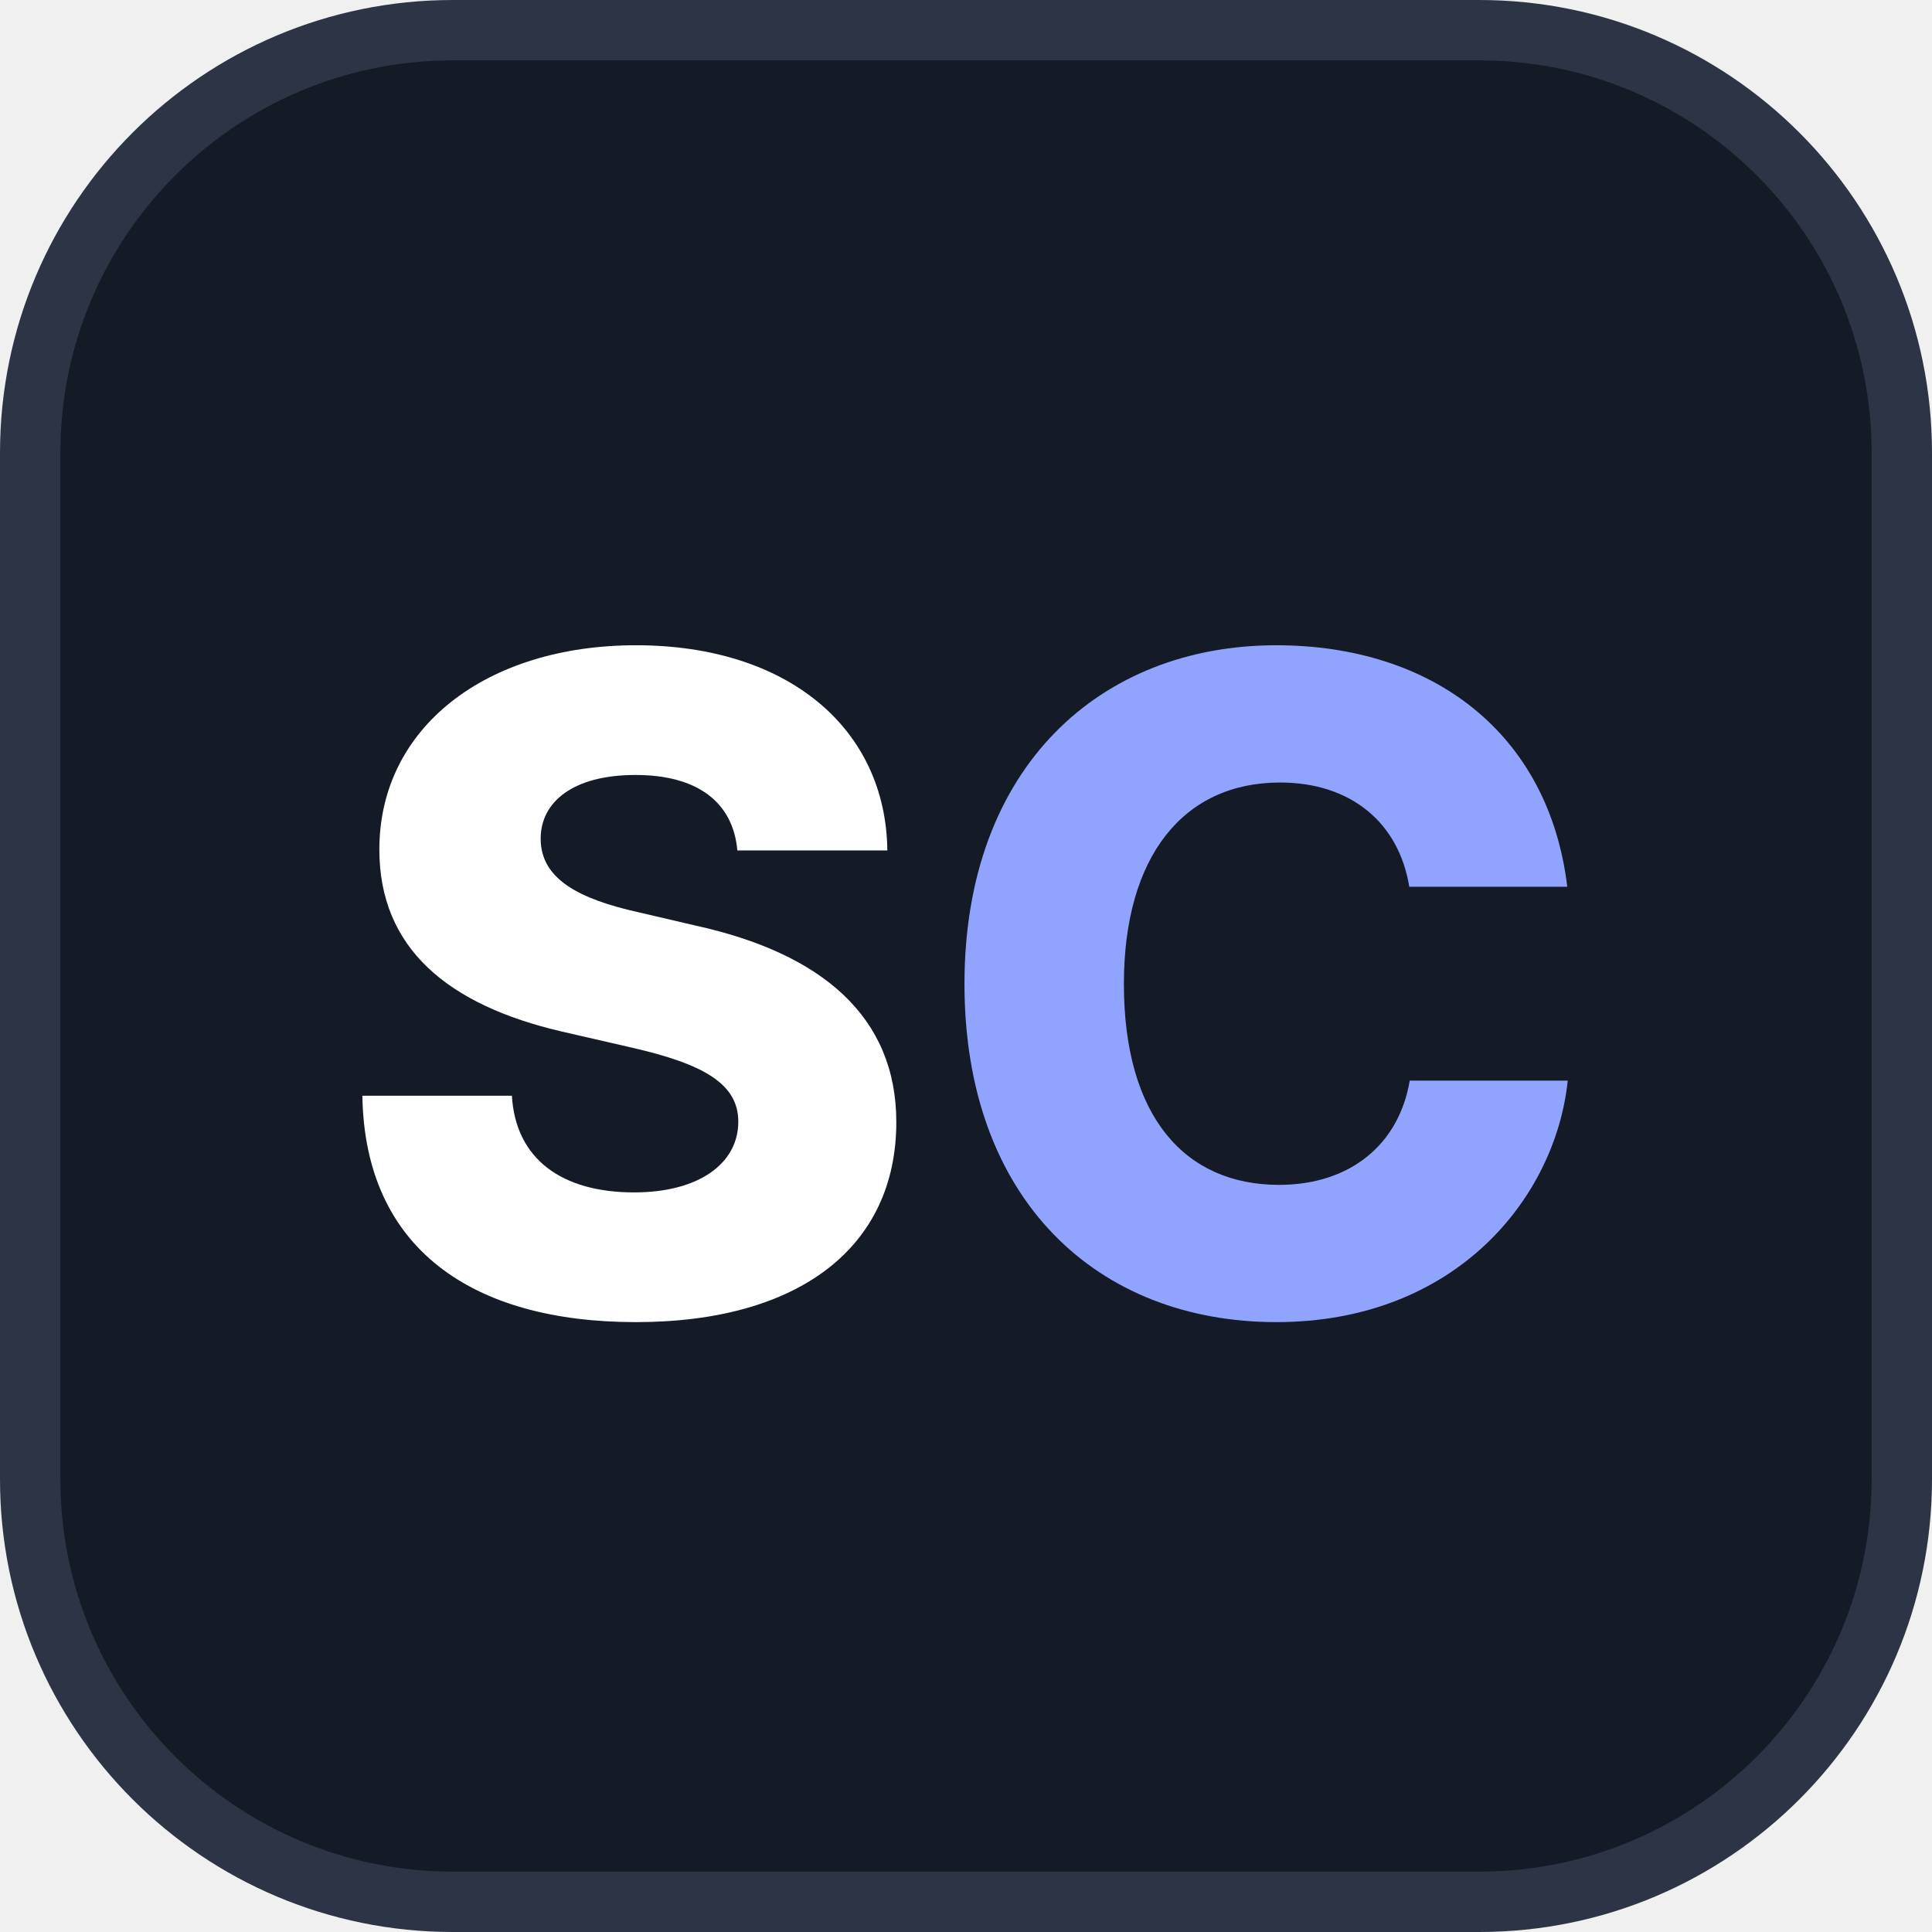
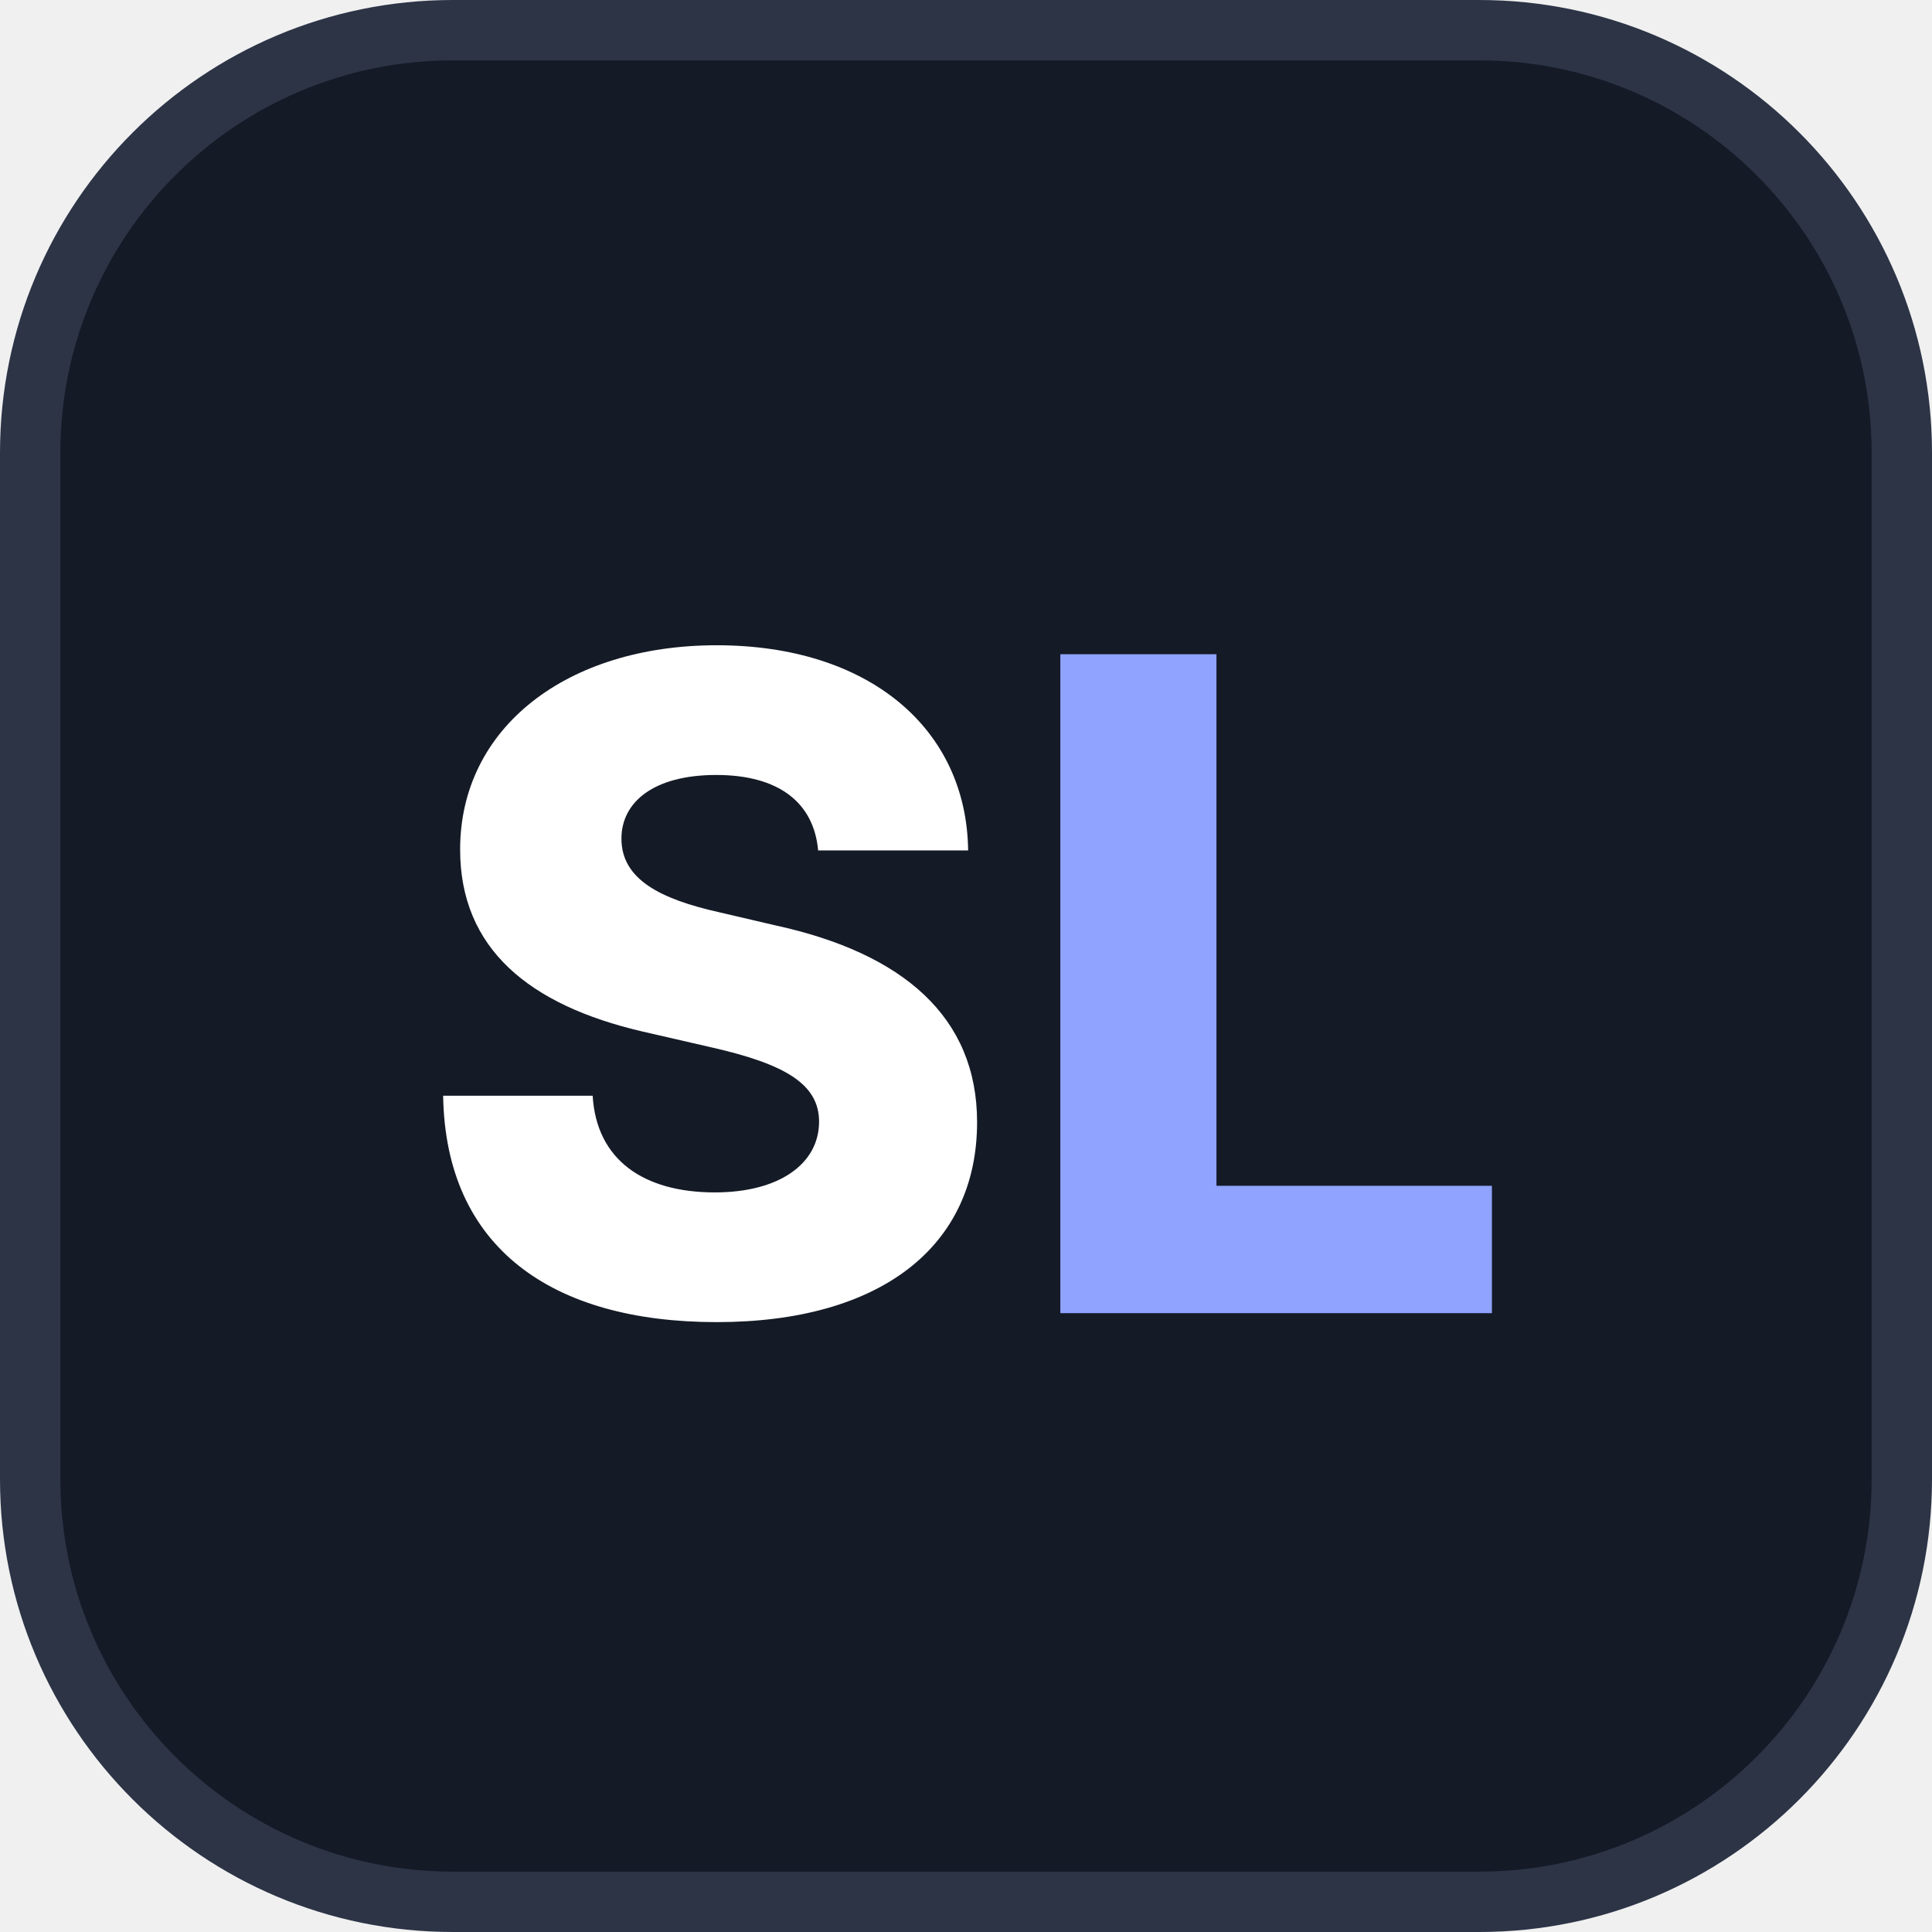
<svg xmlns="http://www.w3.org/2000/svg" viewBox="0 0 64 64">
  <rect x="1" y="1" width="62" height="62" rx="14" fill="#141a26" stroke="#2c3446" stroke-width="2" />
-   <text x="32" y="43.5" text-anchor="middle" font-family="Inter, 'Helvetica Neue', Arial, sans-serif" font-size="30" font-weight="800" letter-spacing="-1" fill="#ffffff">S<tspan fill="#8fa3ff">C</tspan>
+   <text x="32" y="43.5" text-anchor="middle" font-family="Inter, 'Helvetica Neue', Arial, sans-serif" font-size="30" font-weight="800" letter-spacing="-1" fill="#ffffff">S<tspan fill="#8fa3ff">L</tspan>
  </text>
</svg>
